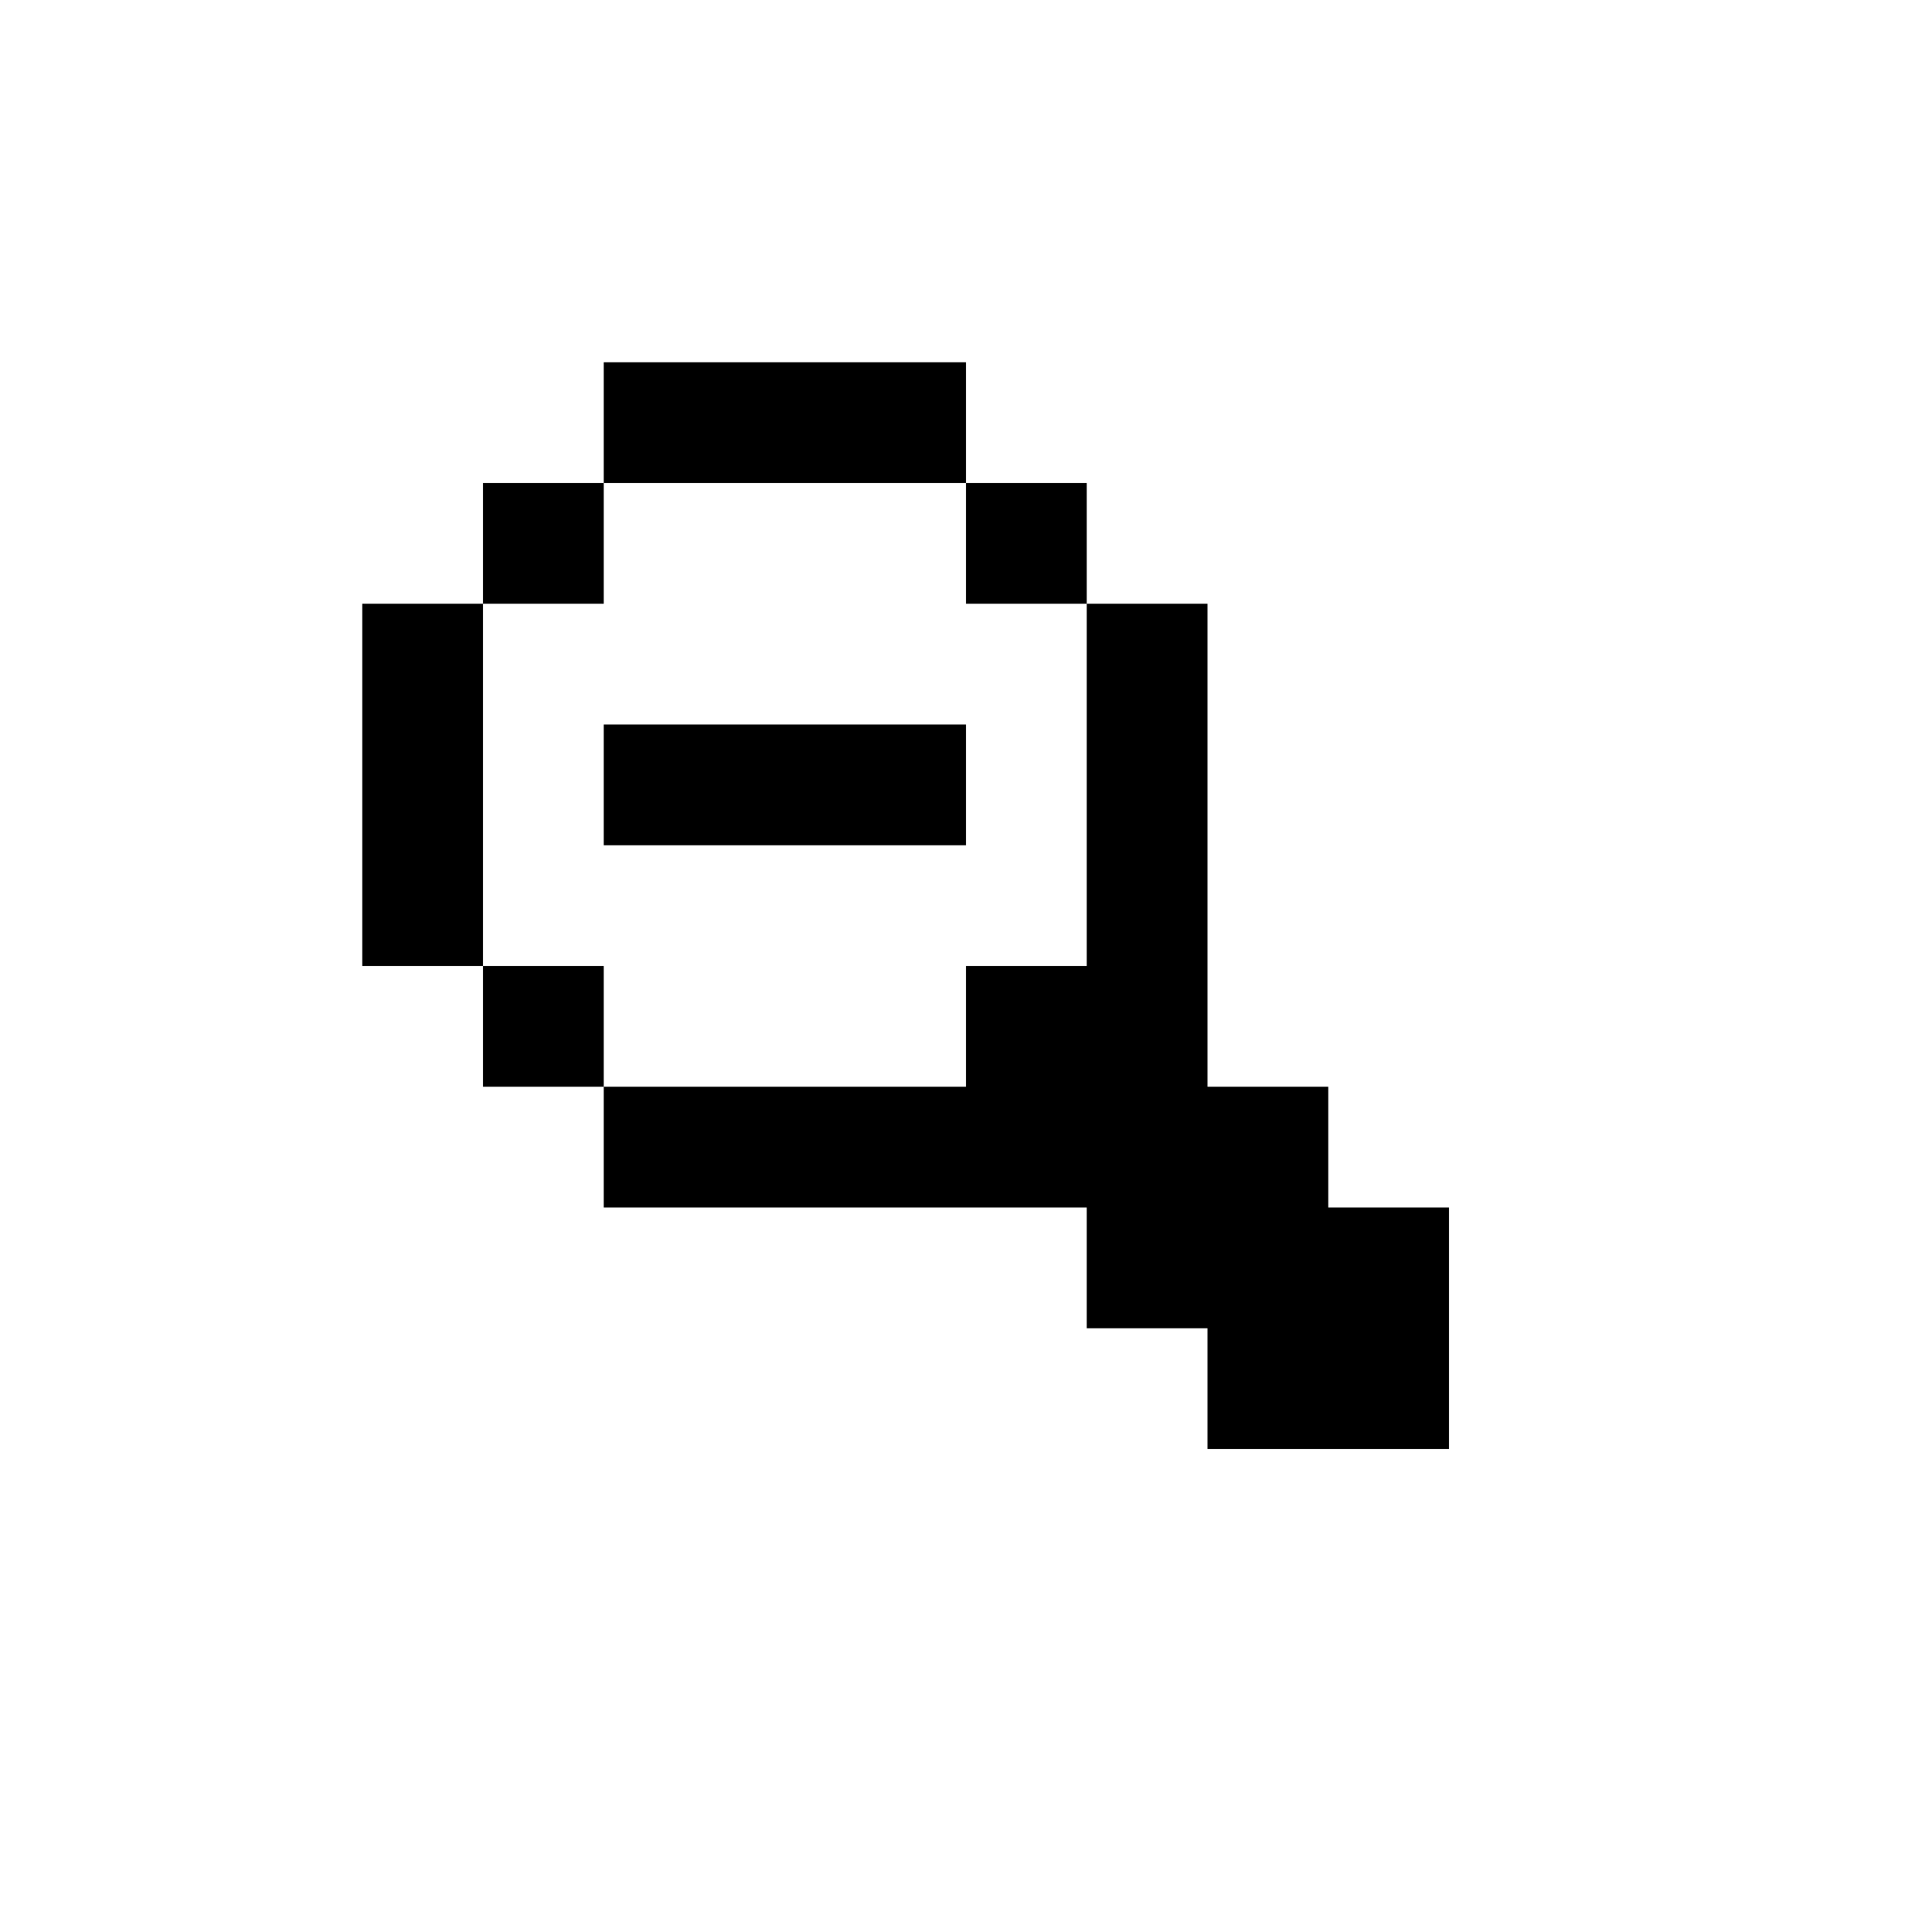
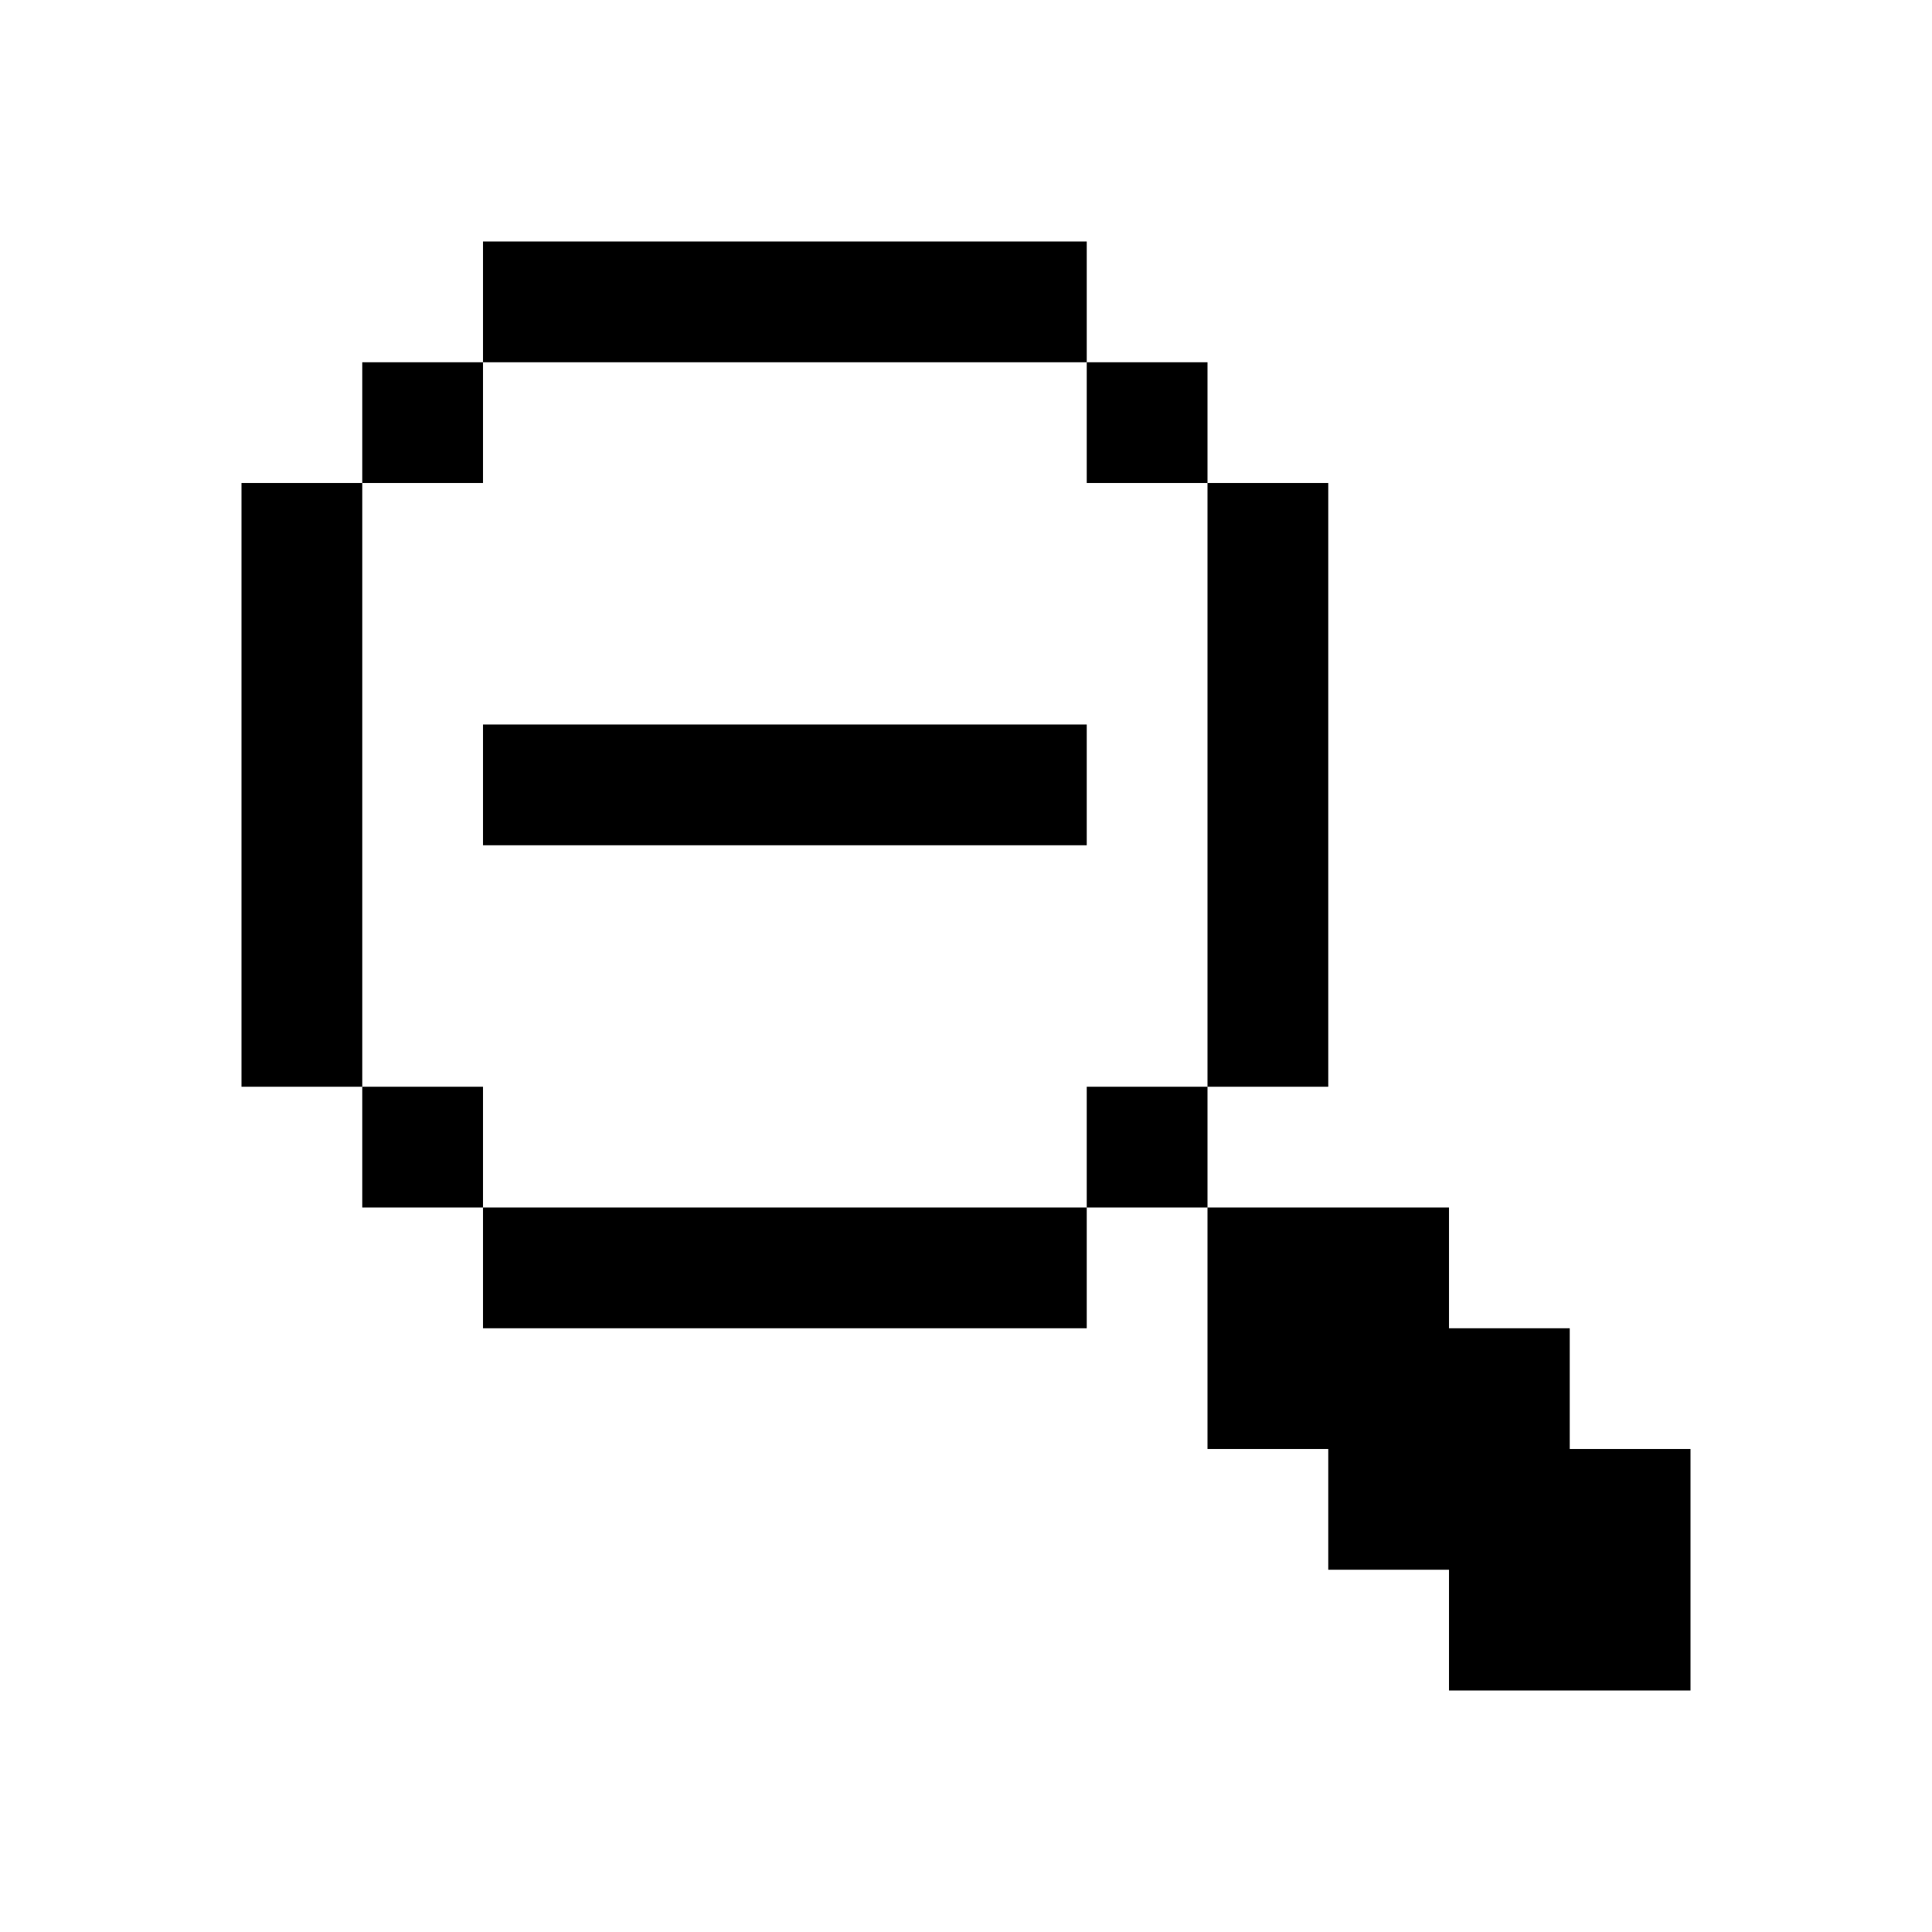
<svg xmlns="http://www.w3.org/2000/svg" id="picto-magnifier-minus" viewBox="0 0 16 16" width="16" height="16">
-   <path d="M5 3h3v1h1v1h1v4h1v1h1v2h-2v-1h-1v-1h-4v-1h-1v-1h-1v-3h1v-1h1z M6 4h-1v1h-1v3h1v1h3v-1h1v-3h-1v-1z M5 6h3v1h-3z" />
+   <path d="M4 2h5v1h1v1h1v5h-1v1h2v1h1v1h1v2h-2v-1h-1v-1h-1v-2h-1v1h-5v-1h-1v-1h-1v-5h1v-1h1z M5 3h-1v1h-1v5h1v1h5v-1h1v-5h-1v-1z M4 6h5v1h-5z" />
</svg>
